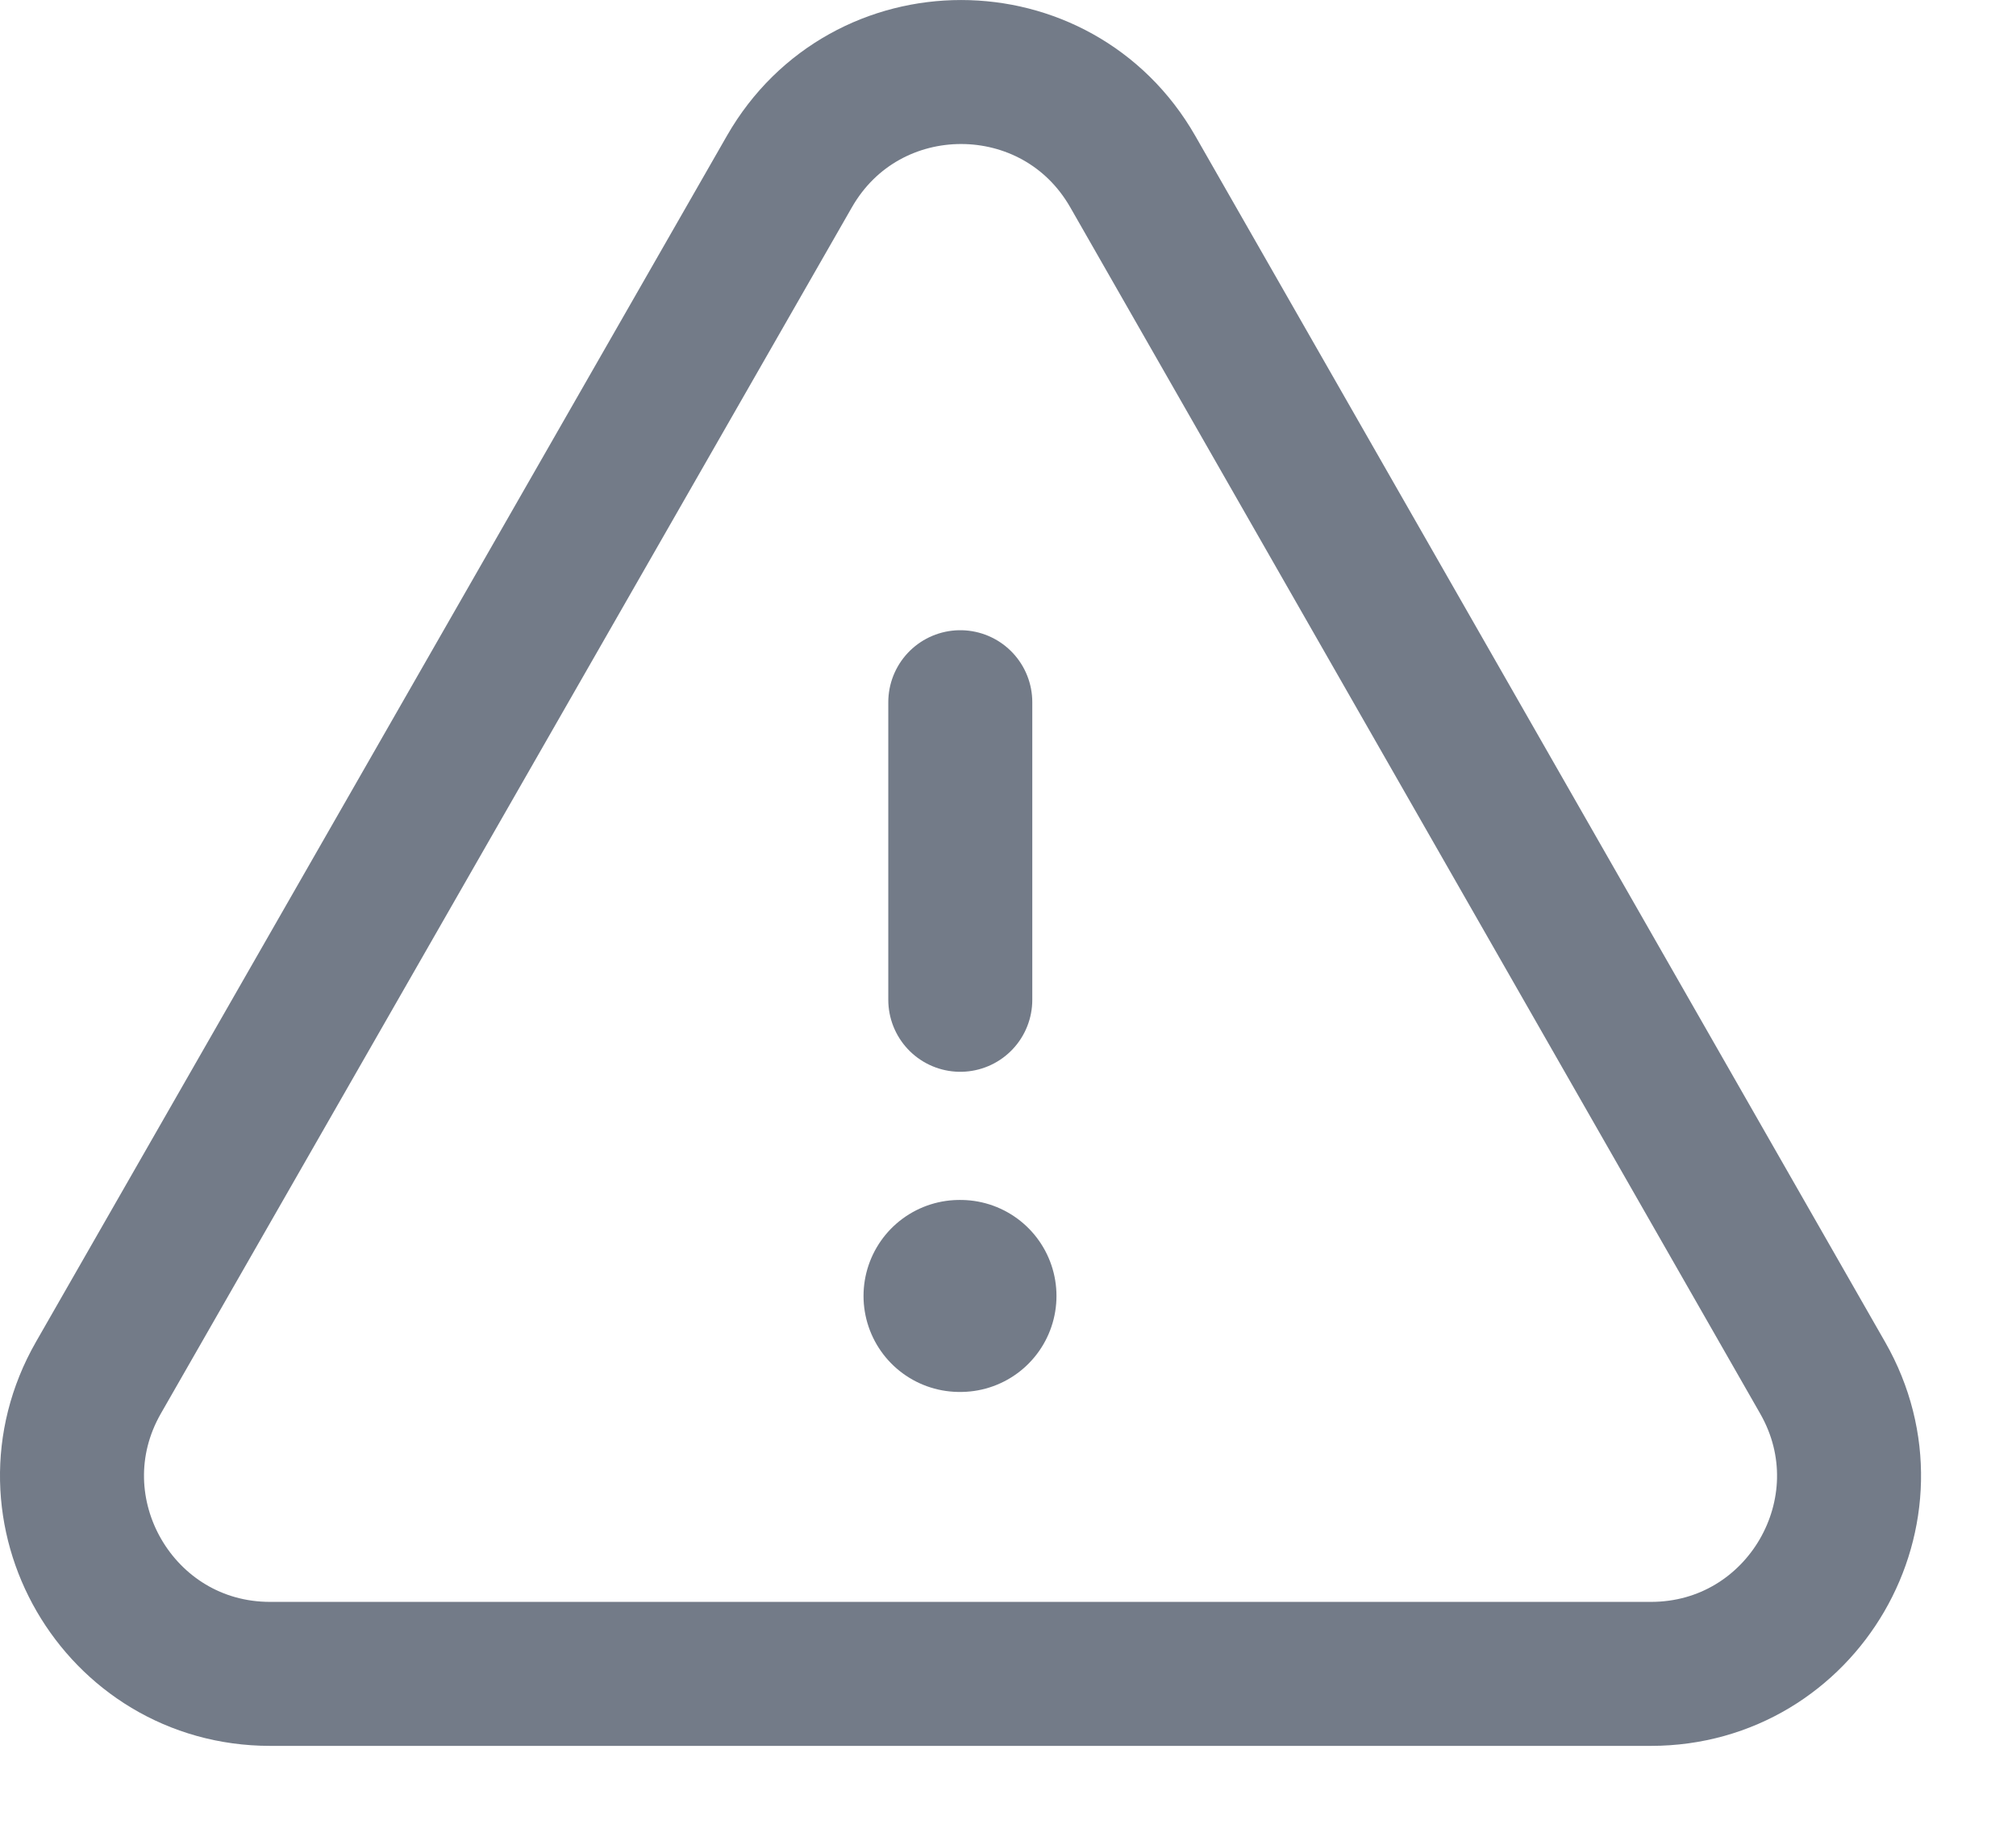
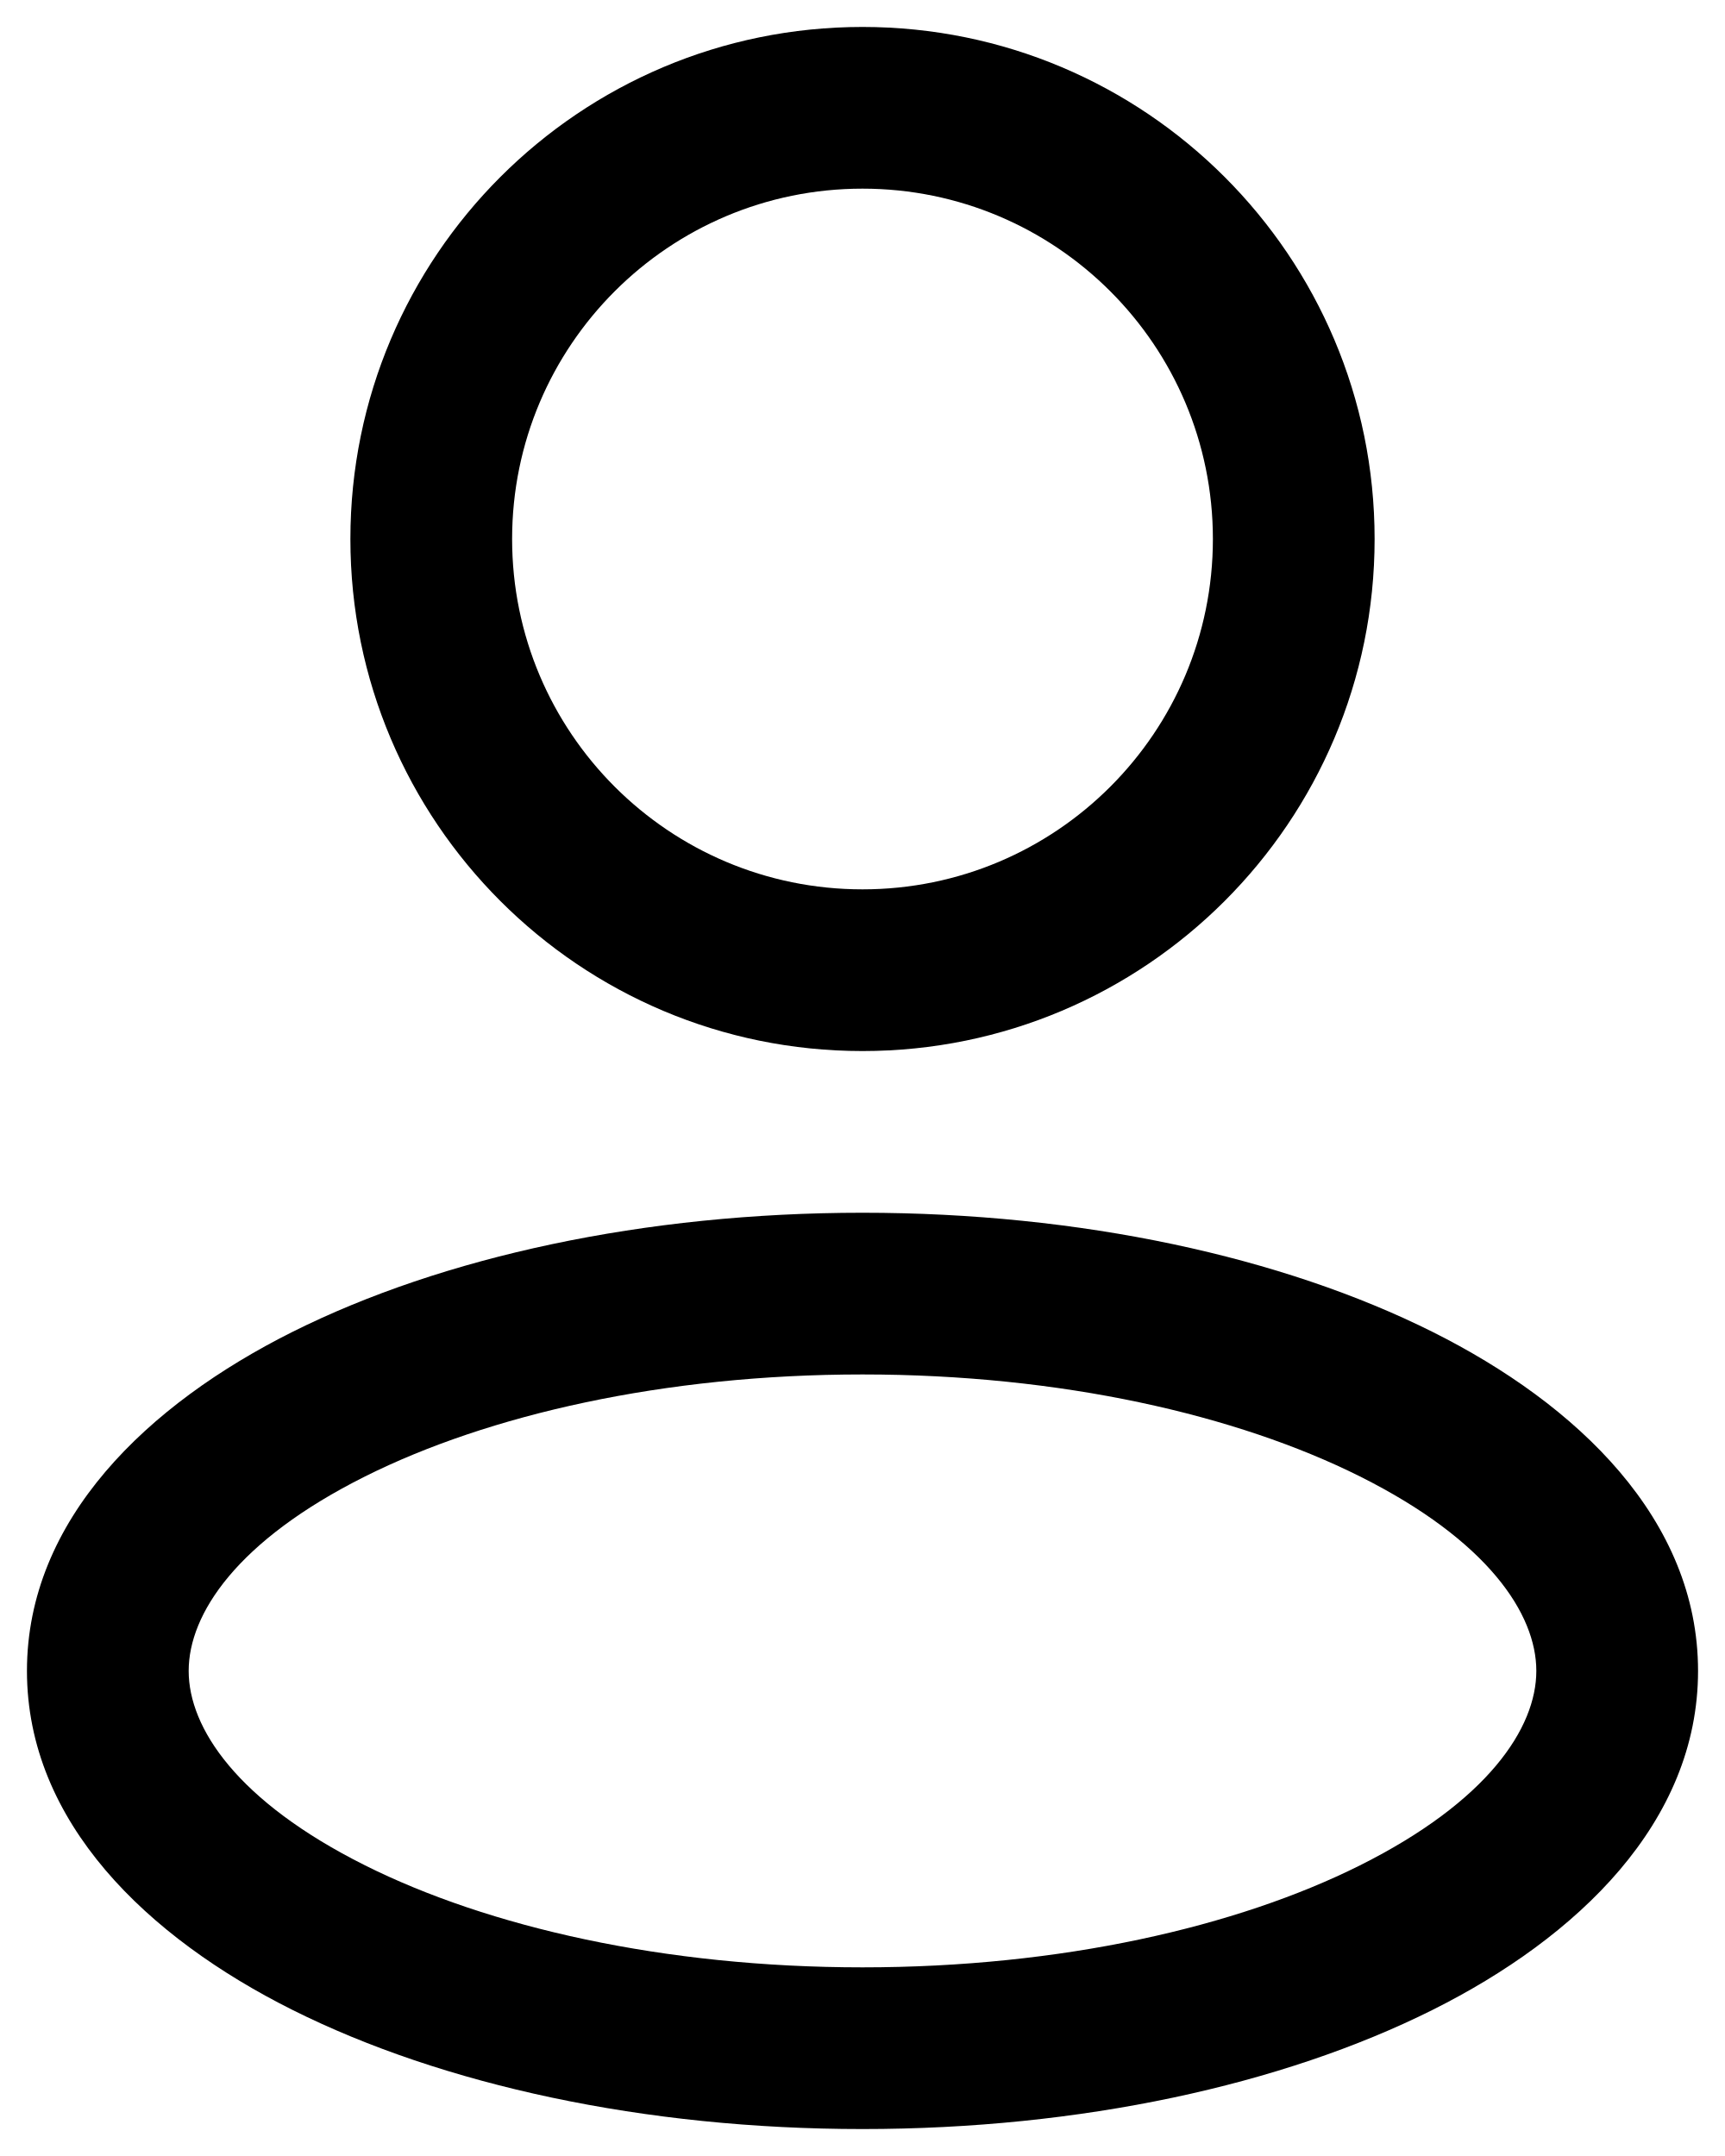
- <svg xmlns="http://www.w3.org/2000/svg" width="21" height="19" viewBox="0 0 21 19" fill="none">
-   <path fill-rule="evenodd" clip-rule="evenodd" d="M2.814 17.437H17.197C18.779 17.437 19.772 15.727 18.986 14.353L11.8 1.788C11.009 0.405 9.015 0.404 8.223 1.787L1.025 14.352C0.239 15.726 1.231 17.437 2.814 17.437Z" stroke="#737B88" stroke-width="1.5" stroke-linecap="round" stroke-linejoin="round" />
-   <path d="M10.003 10.415V7.315" stroke="#737B88" stroke-width="1.5" stroke-linecap="round" stroke-linejoin="round" />
-   <path d="M9.995 13.5H10.005" stroke="#737B88" stroke-width="2" stroke-linecap="round" stroke-linejoin="round" />
+ <svg xmlns="http://www.w3.org/2000/svg" width="16" height="20" viewBox="0 0 16 20" fill="none">
+   <path d="M11.25 5C11.25 6.795 9.795 8.25 8 8.25V9.75C10.623 9.75 12.75 7.623 12.75 5H11.25ZM8 8.25C6.205 8.25 4.75 6.795 4.75 5H3.25C3.25 7.623 5.377 9.75 8 9.75V8.25ZM4.75 5C4.75 3.205 6.205 1.75 8 1.75V0.25C5.377 0.25 3.25 2.377 3.25 5H4.75ZM8 1.75C9.795 1.75 11.25 3.205 11.25 5H12.75C12.75 2.377 10.623 0.25 8 0.25V1.75ZM14.25 15.5C14.25 16.029 13.801 16.71 12.614 17.304C11.472 17.875 9.842 18.25 8 18.25V19.75C10.024 19.75 11.894 19.341 13.285 18.646C14.632 17.973 15.75 16.904 15.75 15.5H14.25ZM8 18.25C6.158 18.25 4.528 17.875 3.386 17.304C2.199 16.71 1.75 16.029 1.75 15.5H0.25C0.25 16.904 1.368 17.973 2.715 18.646C4.106 19.341 5.976 19.75 8 19.75V18.25ZM1.75 15.5C1.75 14.971 2.199 14.29 3.386 13.696C4.528 13.125 6.158 12.75 8 12.75V11.25C5.976 11.25 4.106 11.659 2.715 12.354C1.368 13.027 0.25 14.096 0.25 15.5H1.75ZM8 12.75C9.842 12.75 11.472 13.125 12.614 13.696C13.801 14.29 14.25 14.971 14.25 15.5H15.75C15.75 14.096 14.632 13.027 13.285 12.354C11.894 11.659 10.024 11.25 8 11.25V12.75Z" fill="black" />
</svg>
